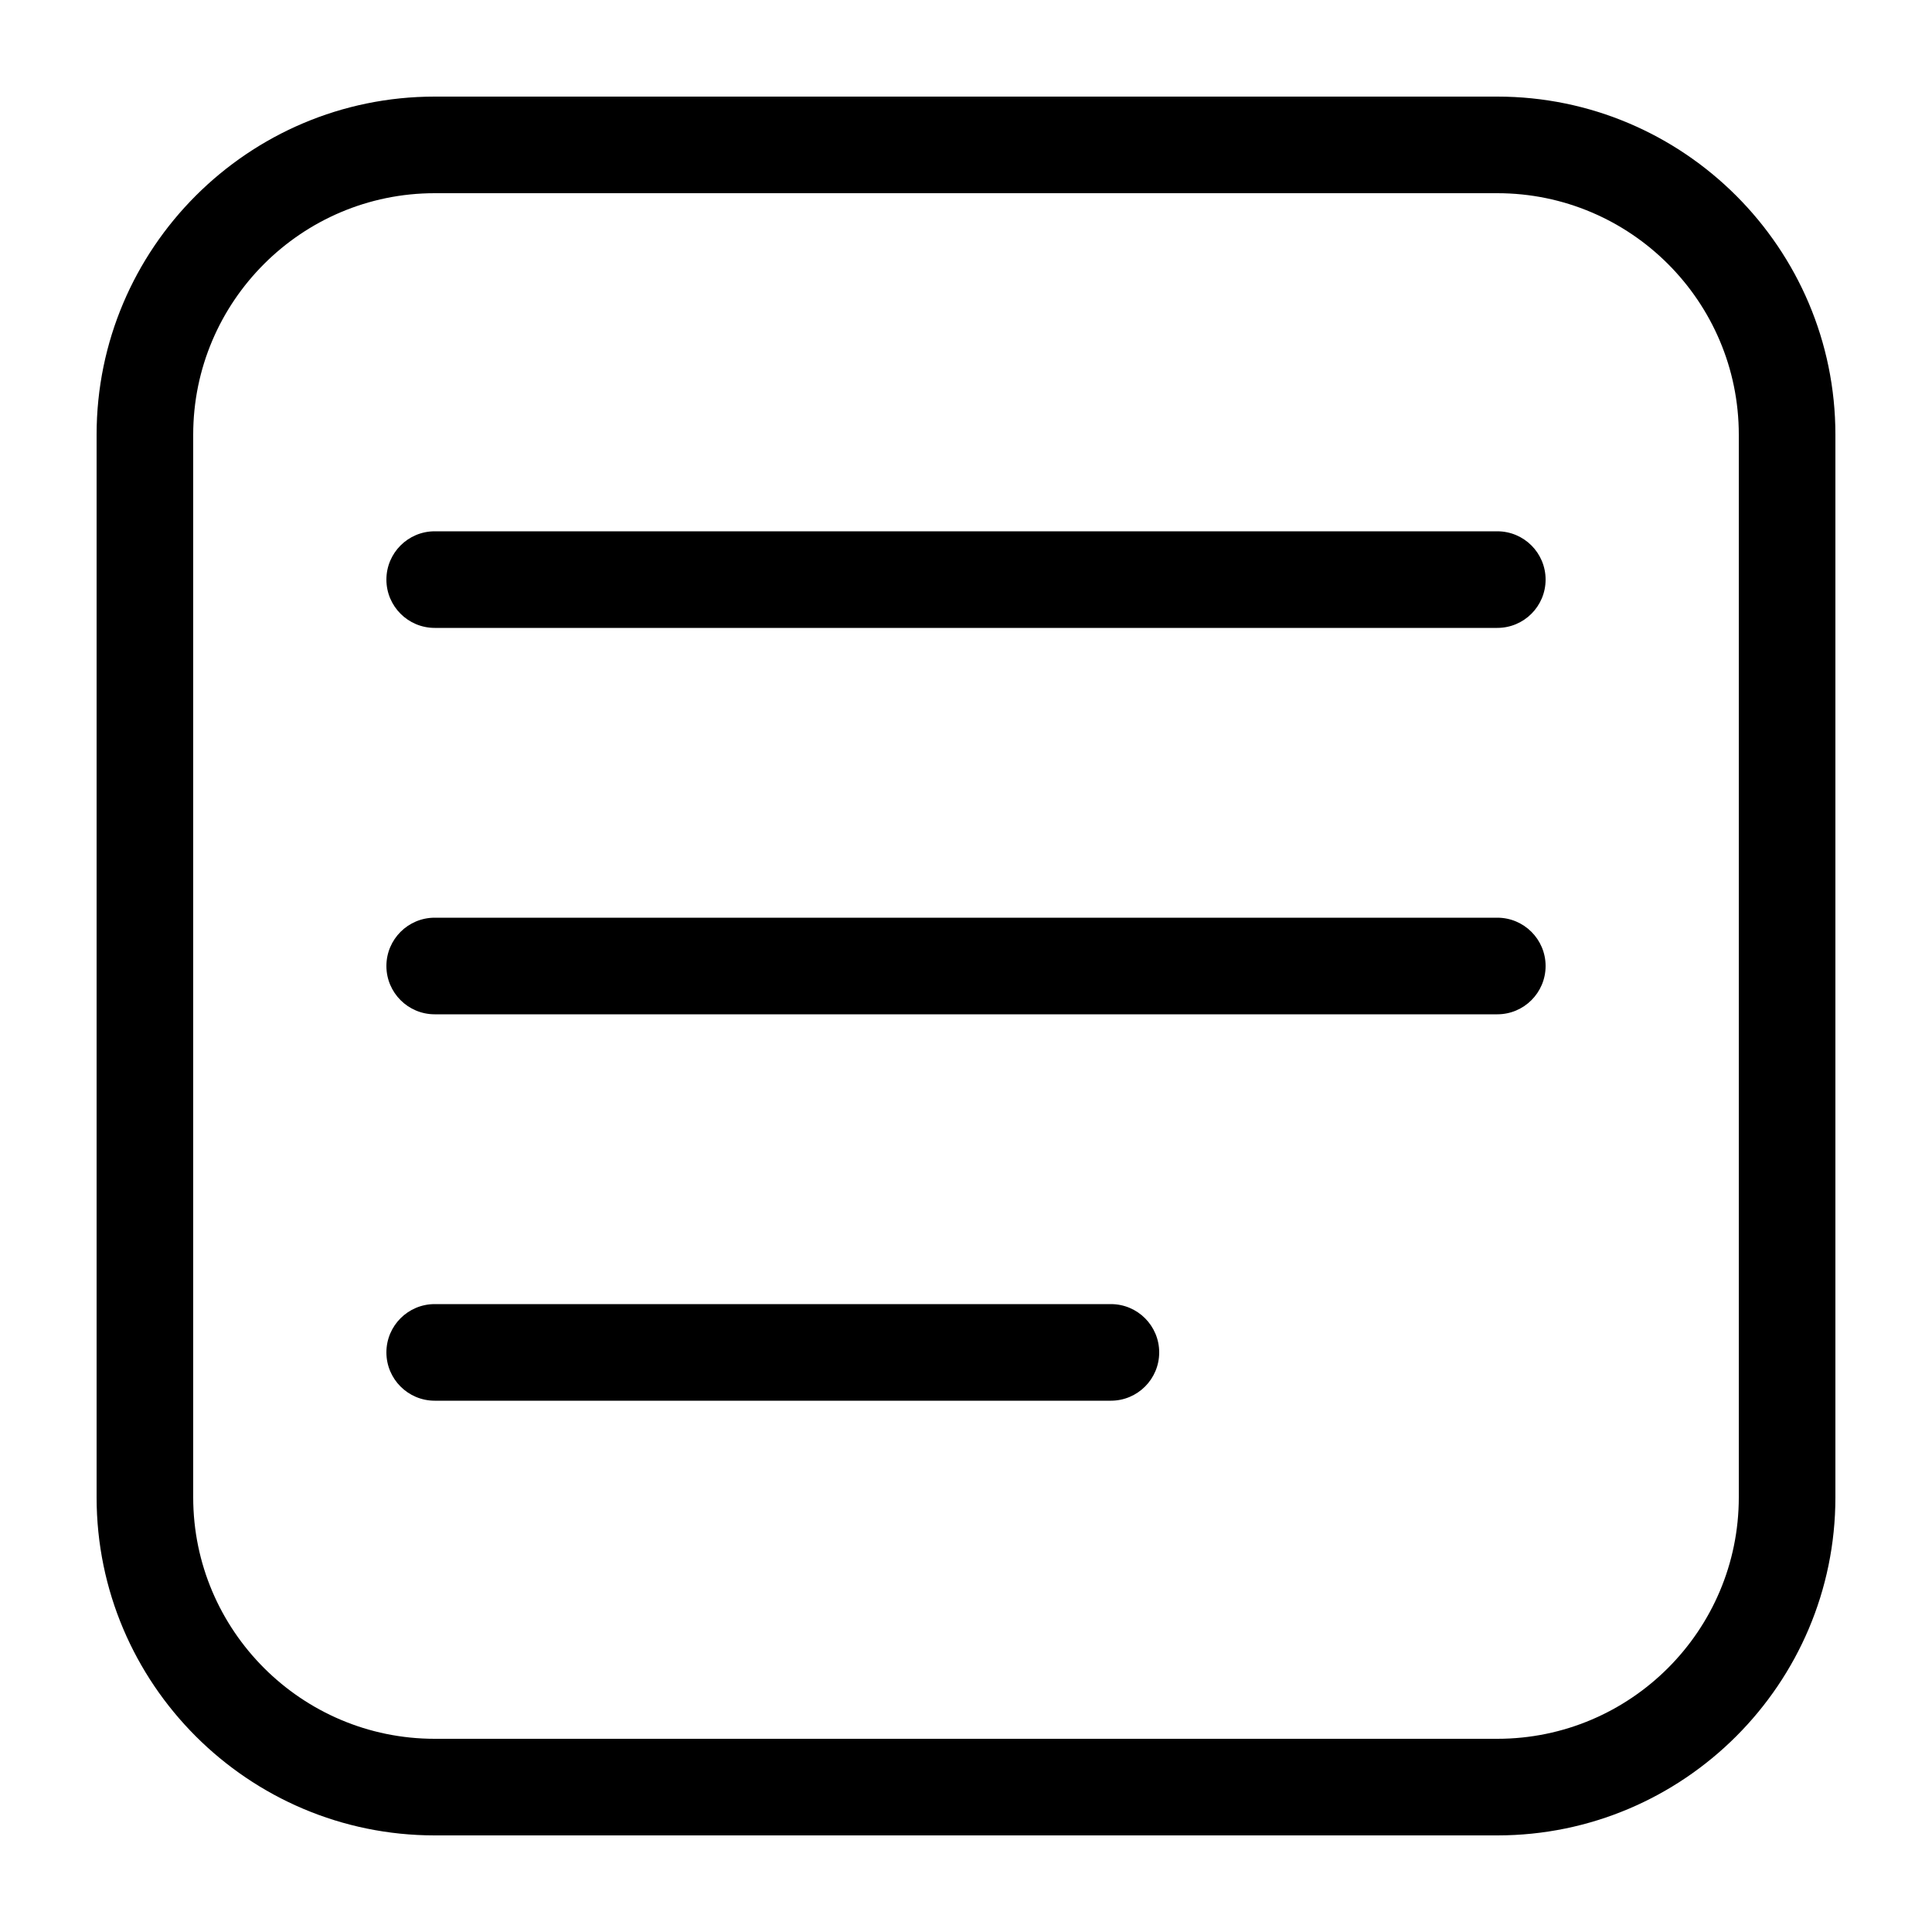
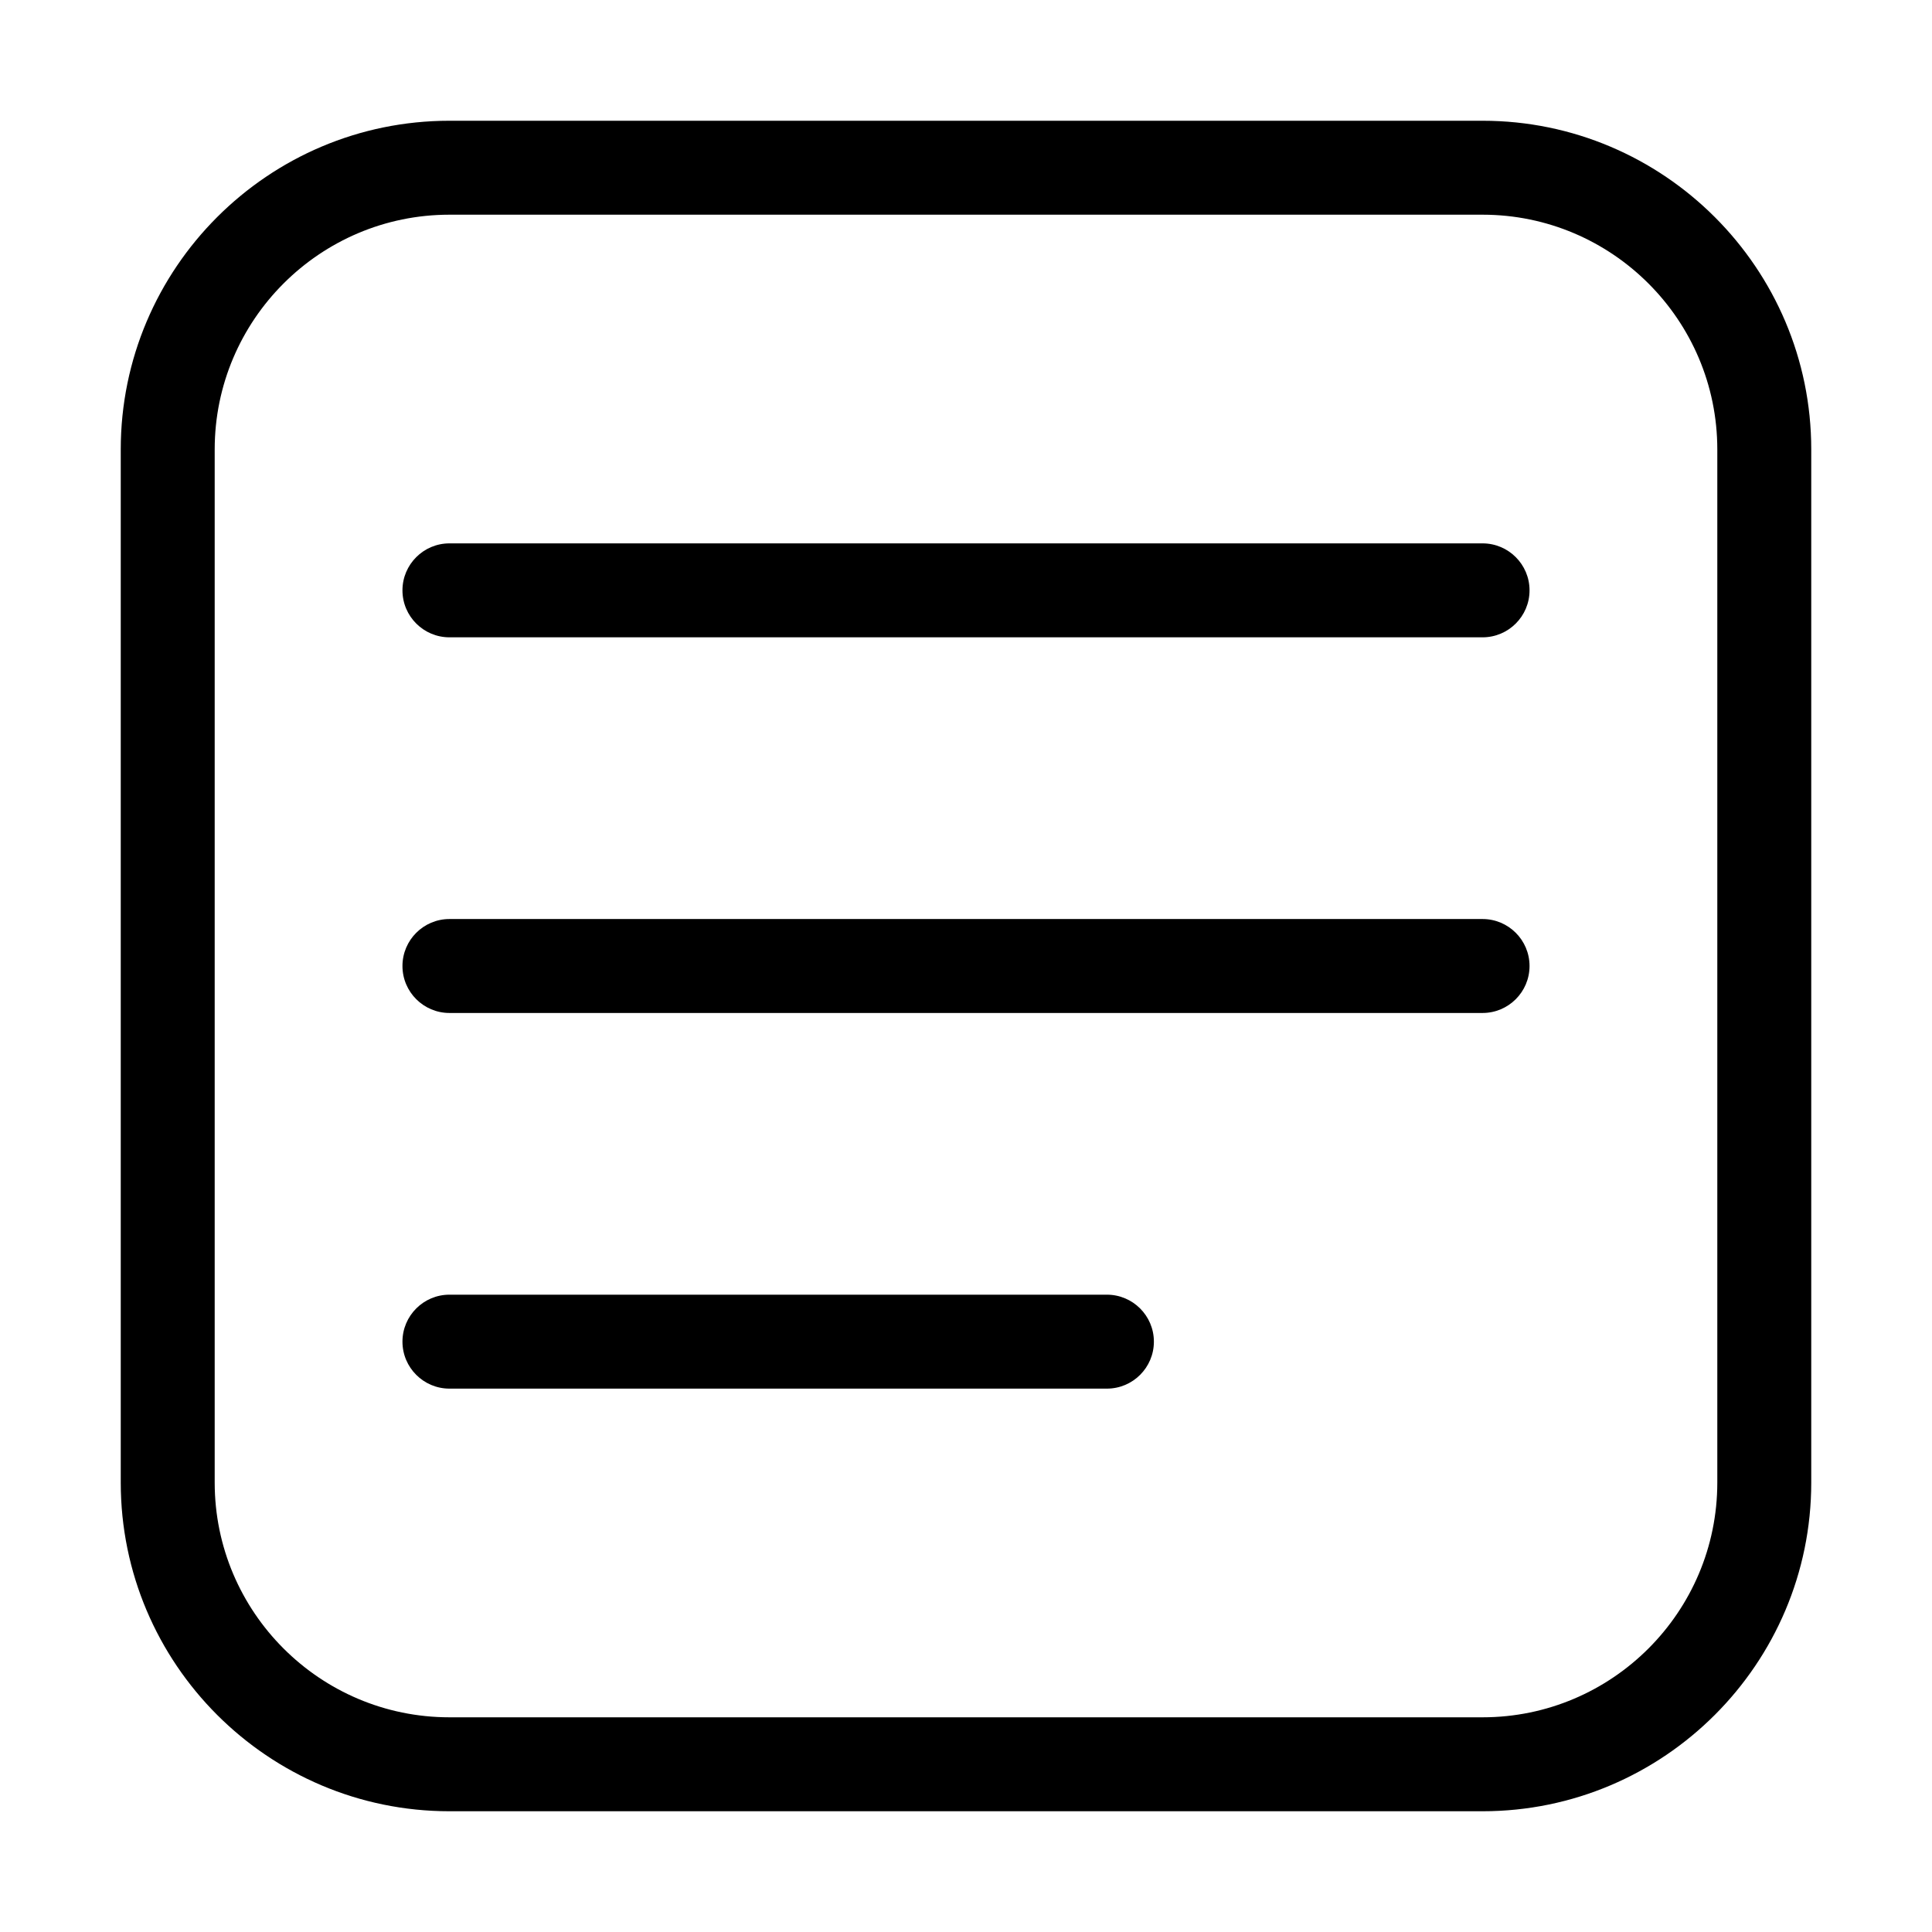
- <svg xmlns="http://www.w3.org/2000/svg" width="20px" height="20px" viewBox="0 0 20 20" version="1.1">
+ <svg xmlns="http://www.w3.org/2000/svg" width="16px" height="16px" viewBox="0 0 16 16" version="1.1">
  <defs />
  <g id="Web" stroke="none" stroke-width="1" fill="none" fill-rule="evenodd">
    <g id="textblock--small" fill="#000000">
-       <path d="M12,14 C12,14.276 11.776,14.5 11.5,14.5 L4.5,14.5 C4.224,14.5 4,14.276 4,14 C4,13.724 4.224,13.5 4.5,13.5 L11.5,13.5 C11.776,13.5 12,13.724 12,14 L12,14 Z M16,6 C16,6.276 15.776,6.5 15.5,6.5 L4.5,6.5 C4.224,6.5 4,6.276 4,6 C4,5.724 4.224,5.5 4.5,5.5 L15.5,5.5 C15.776,5.5 16,5.724 16,6 L16,6 Z M16,10 C16,10.276 15.776,10.5 15.5,10.5 L4.5,10.5 C4.224,10.5 4,10.276 4,10 C4,9.724 4.224,9.5 4.5,9.5 L15.5,9.5 C15.776,9.5 16,9.724 16,10 L16,10 Z M18,15.5 C18,16.879 16.879,18 15.5,18 L4.5,18 C3.122,18 2,16.879 2,15.5 L2,4.5 C2,3.121 3.122,2 4.5,2 L15.5,2 C16.879,2 18,3.121 18,4.5 L18,15.5 Z M15.5,1 L4.5,1 C2.57,1 1,2.57 1,4.5 L1,15.5 C1,17.43 2.57,19 4.5,19 L15.5,19 C17.429,19 19,17.43 19,15.5 L19,4.5 C19,2.57 17.429,1 15.5,1 L15.5,1 Z" id="Fill-1" />
+       <path d="M9.556,11.111 C9.556,11.326 9.381,11.5 9.167,11.5 L3.722,11.5 C3.508,11.5 3.333,11.326 3.333,11.111 C3.333,10.896 3.508,10.722 3.722,10.722 L9.167,10.722 C9.381,10.722 9.556,10.896 9.556,11.111 L9.556,11.111 Z M12.667,4.889 C12.667,5.104 12.492,5.278 12.278,5.278 L3.722,5.278 C3.508,5.278 3.333,5.104 3.333,4.889 C3.333,4.674 3.508,4.5 3.722,4.5 L12.278,4.5 C12.492,4.5 12.667,4.674 12.667,4.889 L12.667,4.889 Z M12.667,8 C12.667,8.215 12.492,8.389 12.278,8.389 L3.722,8.389 C3.508,8.389 3.333,8.215 3.333,8 C3.333,7.785 3.508,7.611 3.722,7.611 L12.278,7.611 C12.492,7.611 12.667,7.785 12.667,8 L12.667,8 Z M14.222,12.278 C14.222,13.35 13.35,14.222 12.278,14.222 L3.722,14.222 C2.65,14.222 1.778,13.35 1.778,12.278 L1.778,3.722 C1.778,2.65 2.65,1.778 3.722,1.778 L12.278,1.778 C13.35,1.778 14.222,2.65 14.222,3.722 L14.222,12.278 Z M12.278,1 L3.722,1 C2.221,1 1,2.221 1,3.722 L1,12.278 C1,13.779 2.221,15 3.722,15 L12.278,15 C13.778,15 15,13.779 15,12.278 L15,3.722 C15,2.221 13.778,1 12.278,1 L12.278,1 Z" id="Fill-1" />
    </g>
  </g>
</svg>
